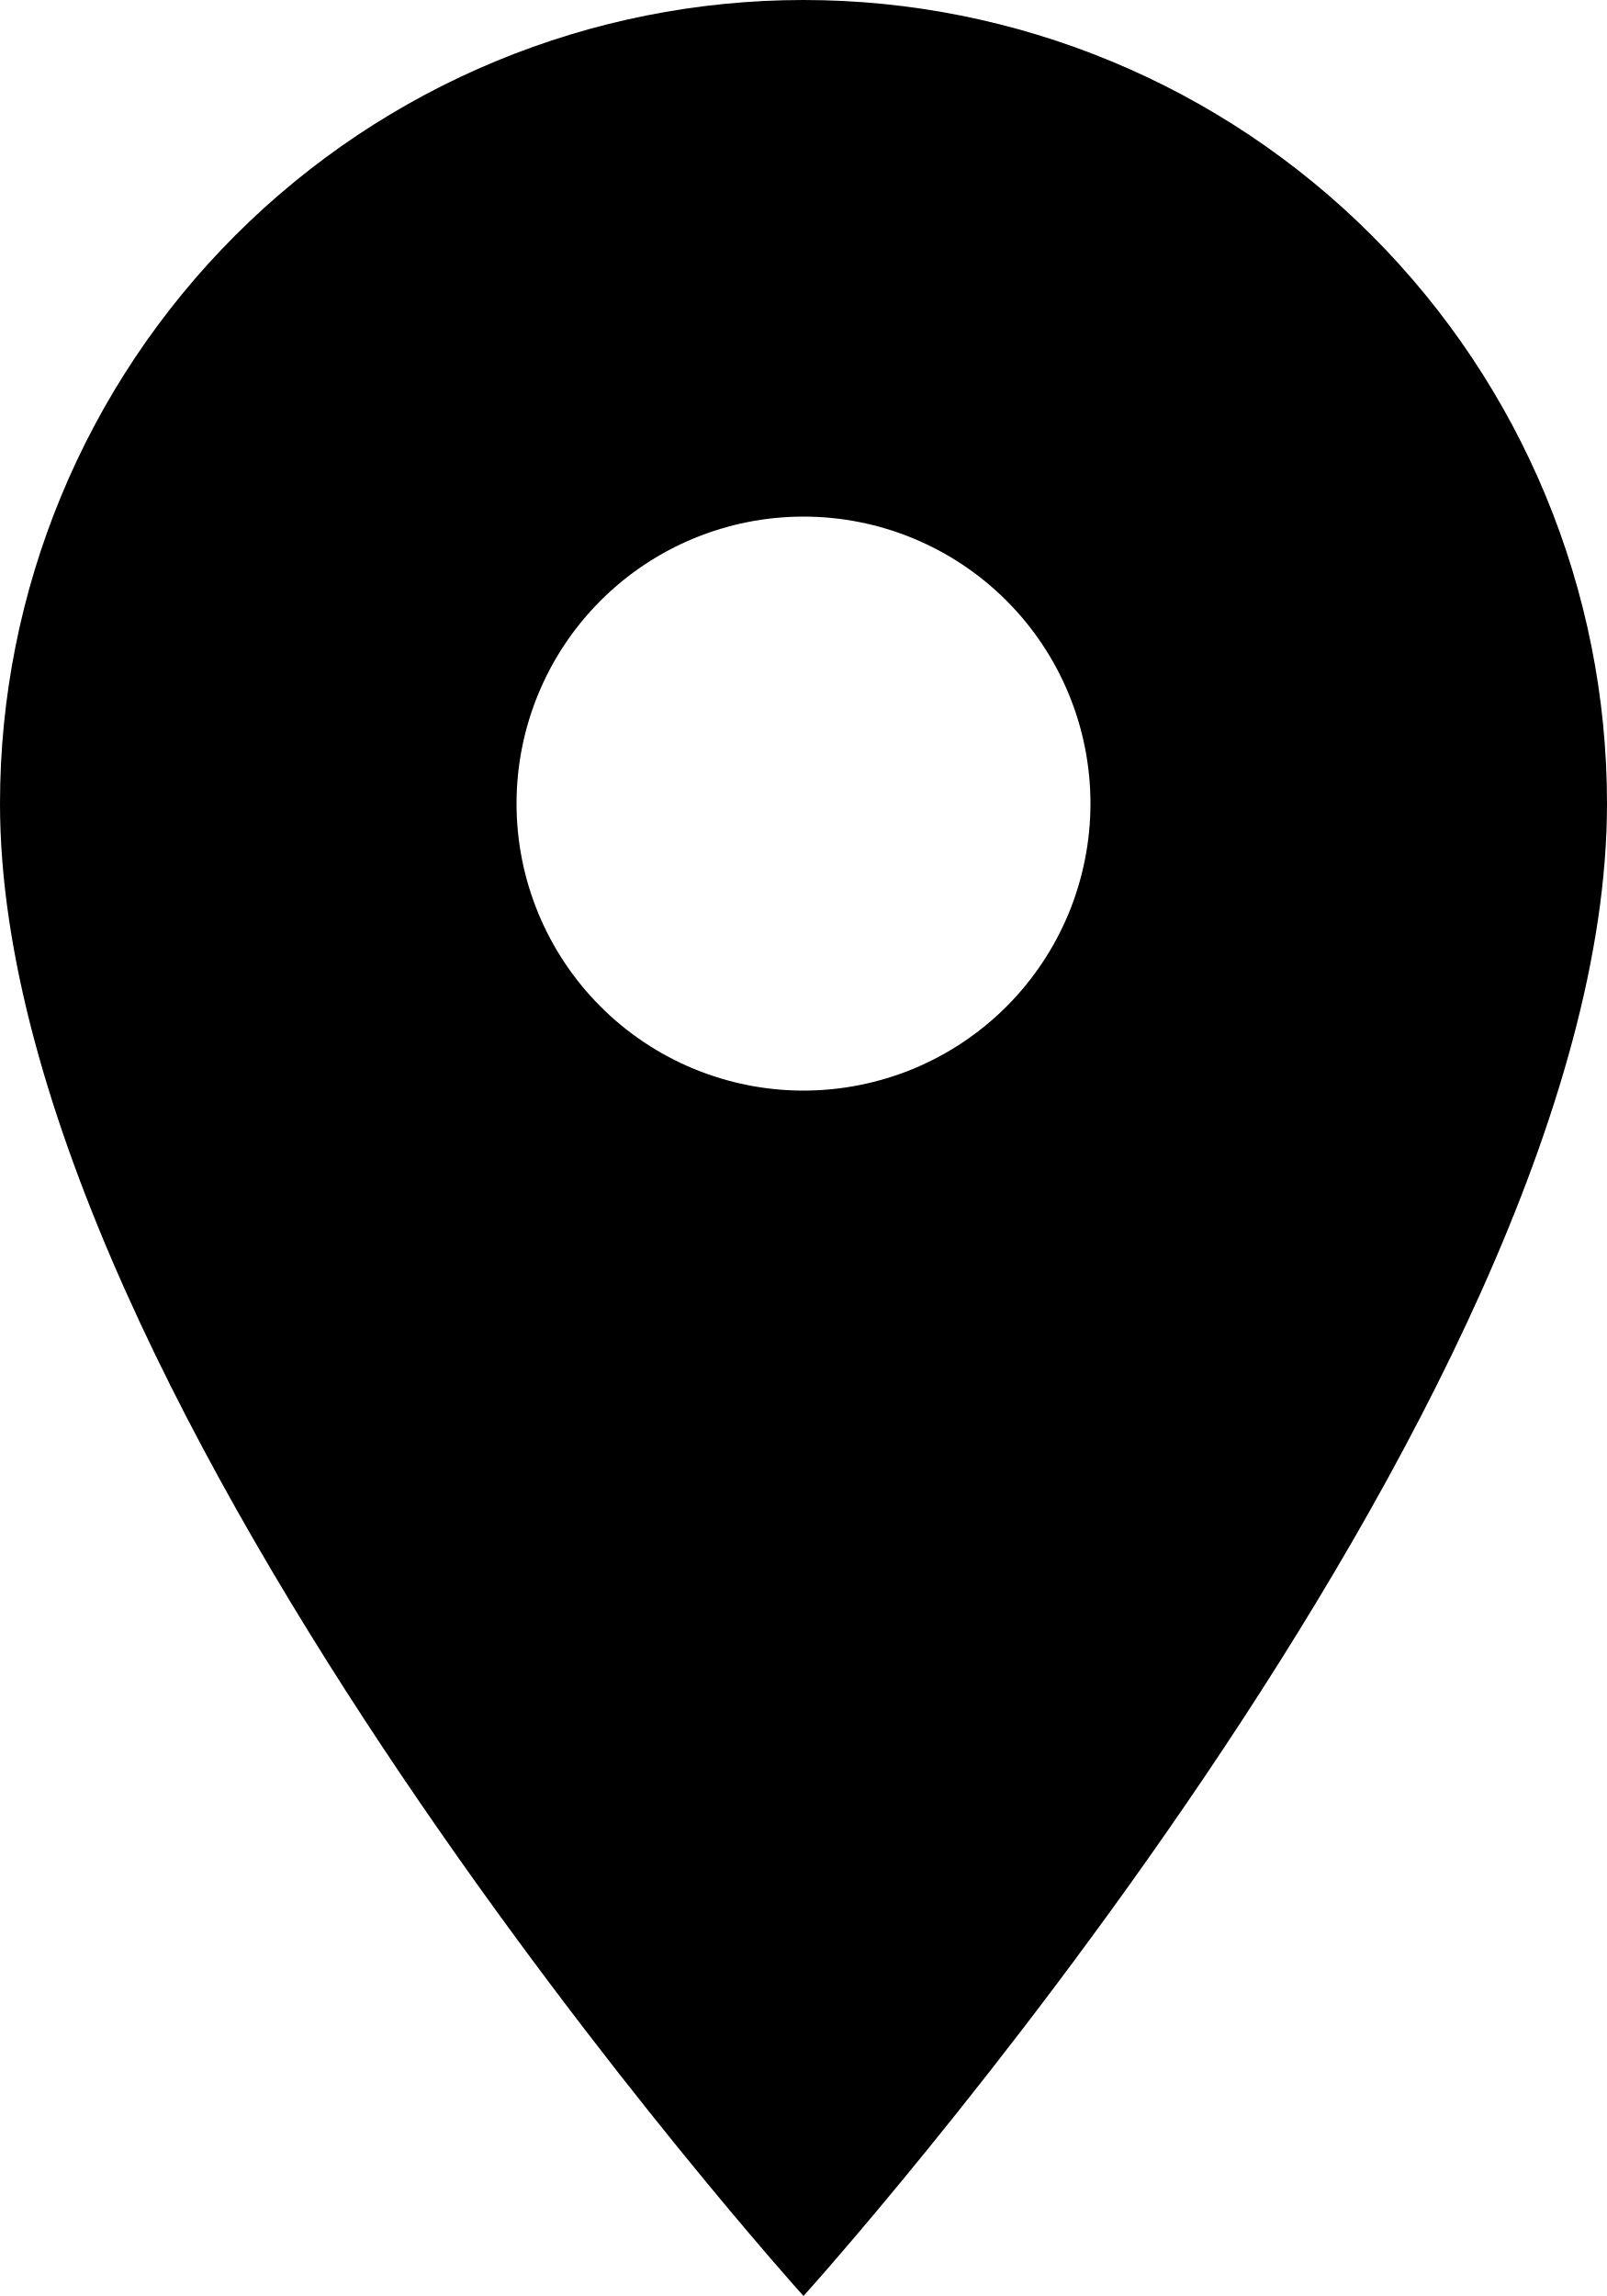
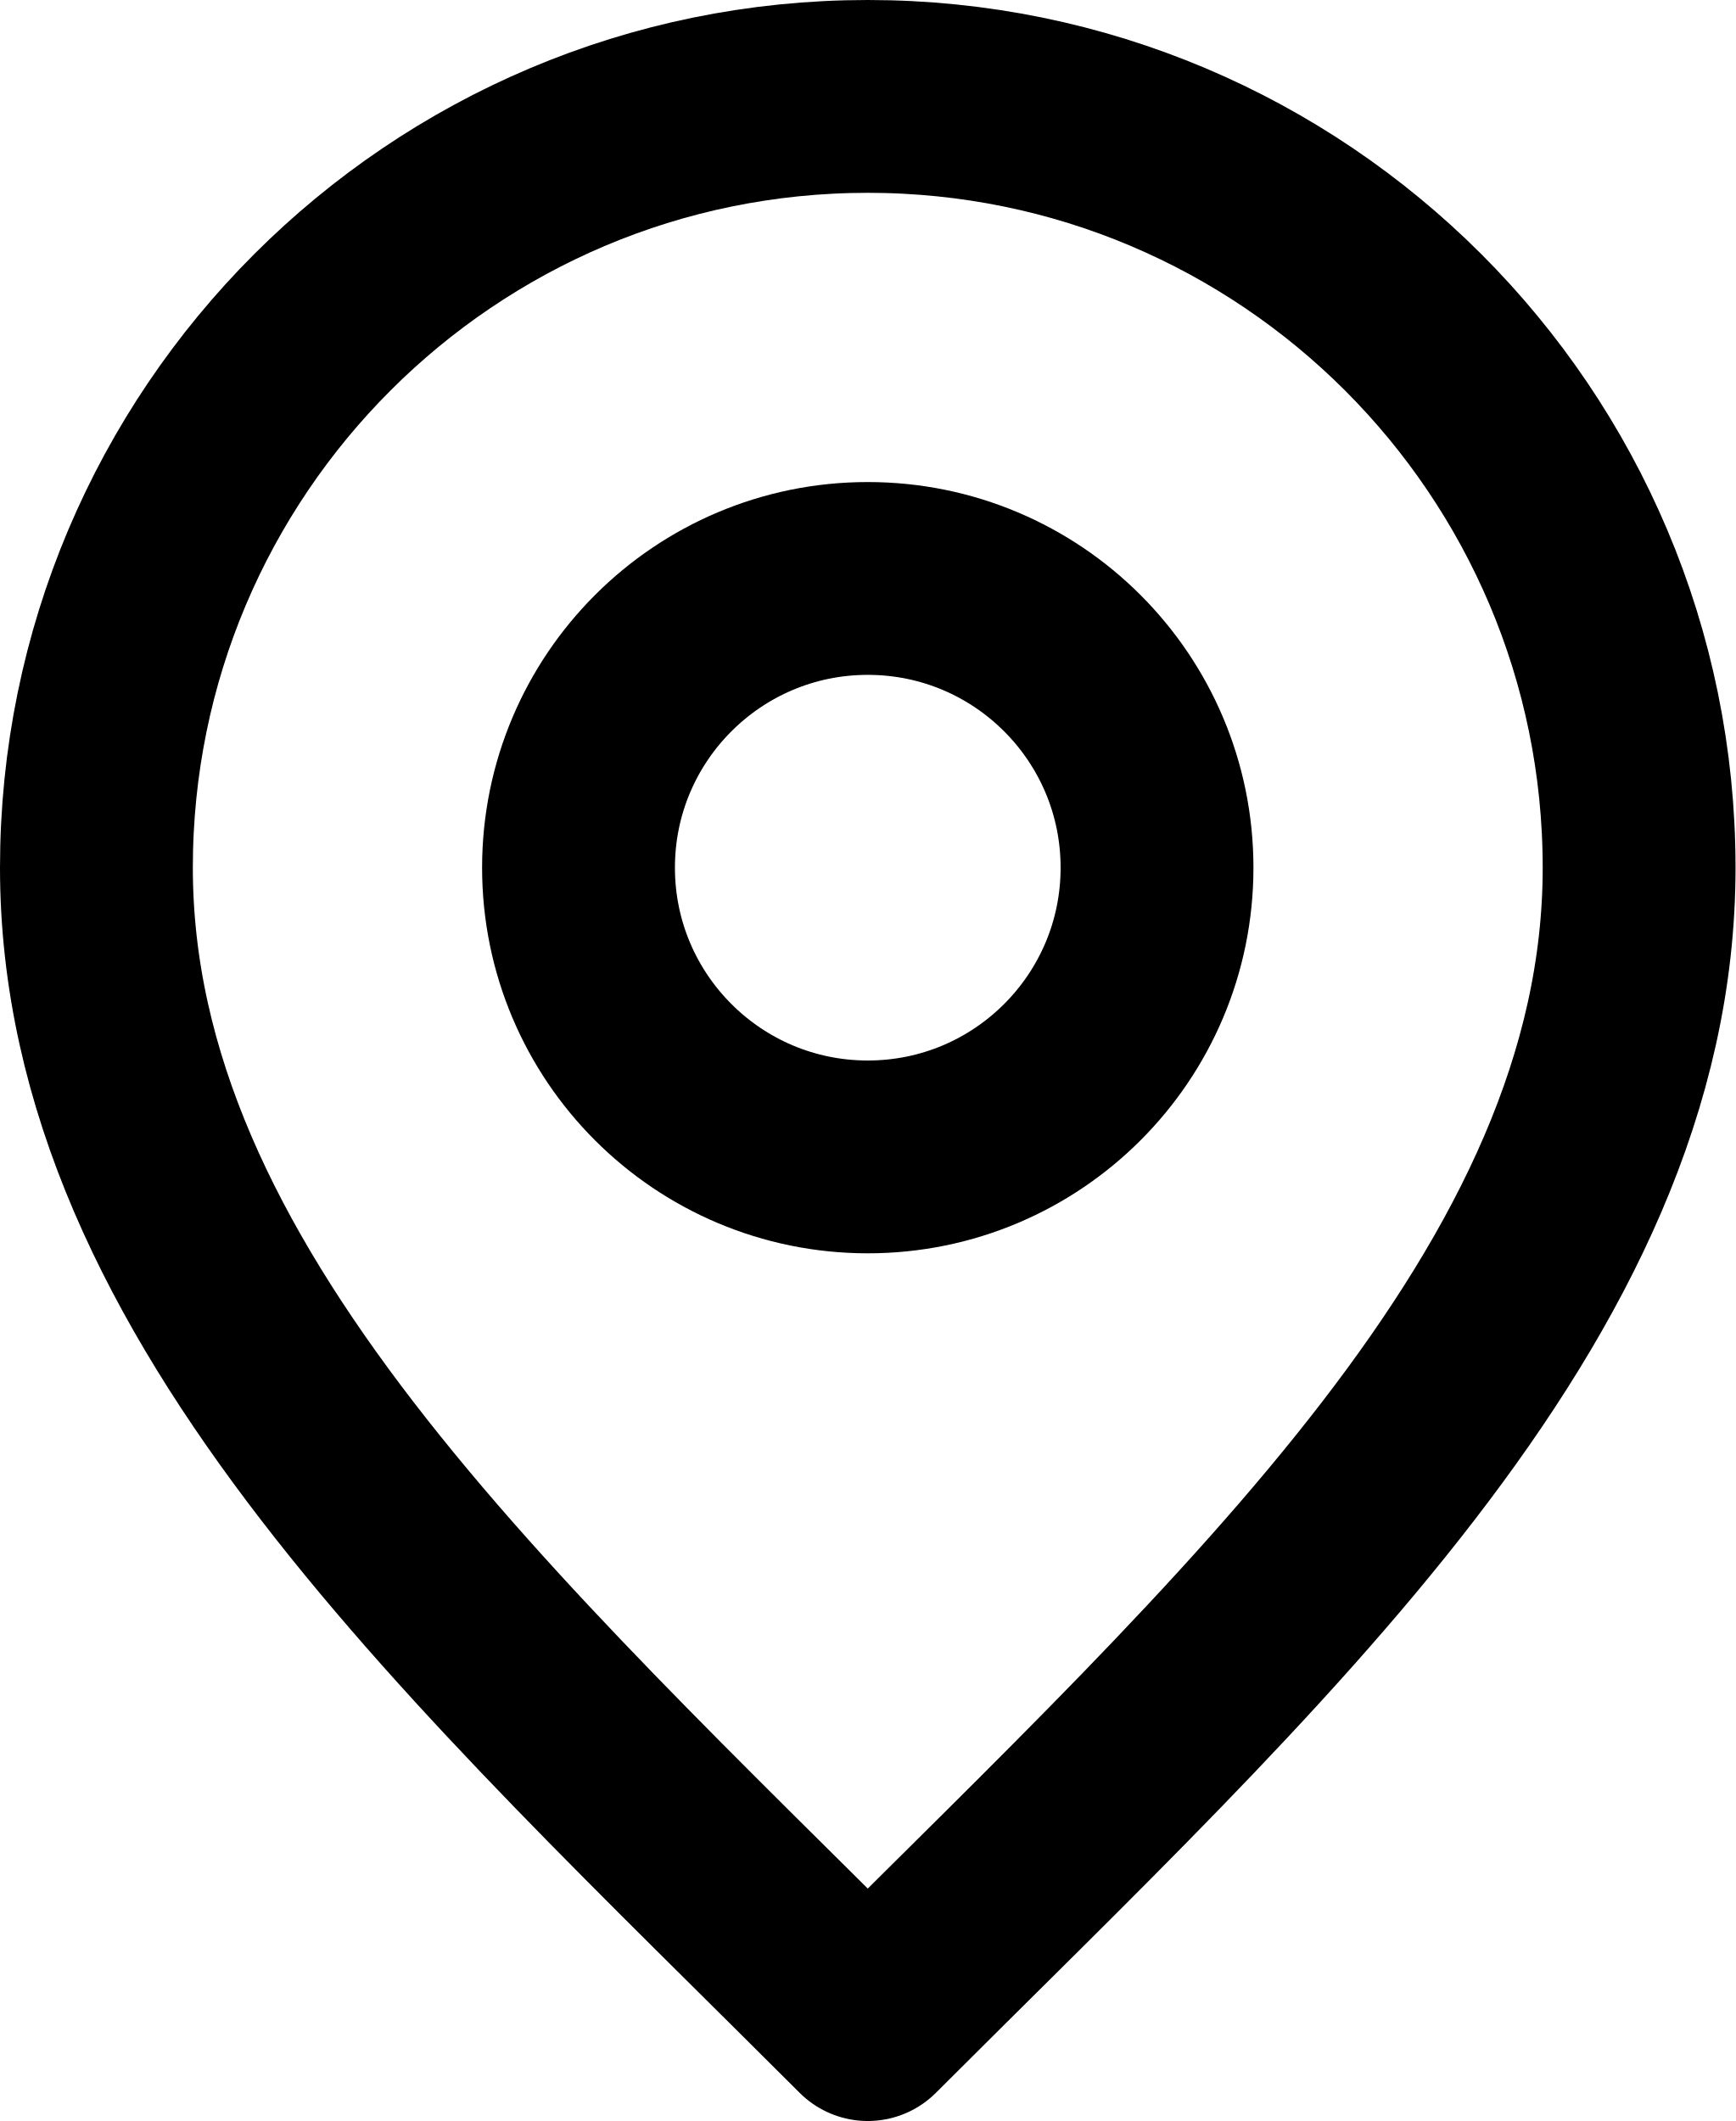
- <svg xmlns="http://www.w3.org/2000/svg" width="14" height="20" viewBox="0 0 14 20" fill="none">
-   <path d="M7 9.5C6.337 9.5 5.701 9.237 5.232 8.768C4.763 8.299 4.5 7.663 4.5 7C4.5 6.337 4.763 5.701 5.232 5.232C5.701 4.763 6.337 4.5 7 4.5C7.663 4.5 8.299 4.763 8.768 5.232C9.237 5.701 9.5 6.337 9.5 7C9.5 7.328 9.435 7.653 9.31 7.957C9.184 8.26 9 8.536 8.768 8.768C8.536 9 8.26 9.184 7.957 9.31C7.653 9.435 7.328 9.5 7 9.5ZM7 0C5.143 0 3.363 0.737 2.05 2.05C0.737 3.363 0 5.143 0 7C0 12.25 7 20 7 20C7 20 14 12.25 14 7C14 5.143 13.262 3.363 11.95 2.05C10.637 0.737 8.857 0 7 0Z" fill="#000" />
+ <svg xmlns="http://www.w3.org/2000/svg" width="18" height="22" viewBox="0 0 18 22" fill="none">
+   <path d="M9 12C10.657 12 12 10.657 12 9C12 7.343 10.657 6 9 6C7.343 6 6 7.343 6 9C6 10.657 7.343 12 9 12Z" stroke="black" stroke-width="2" stroke-linecap="round" stroke-linejoin="round" />
+   <path d="M9 21C13 17 17 13.418 17 9C17 4.582 13.418 1 9 1C4.582 1 1 4.582 1 9C1 13.418 5 17 9 21Z" stroke="black" stroke-width="2" stroke-linecap="round" stroke-linejoin="round" />
</svg>
